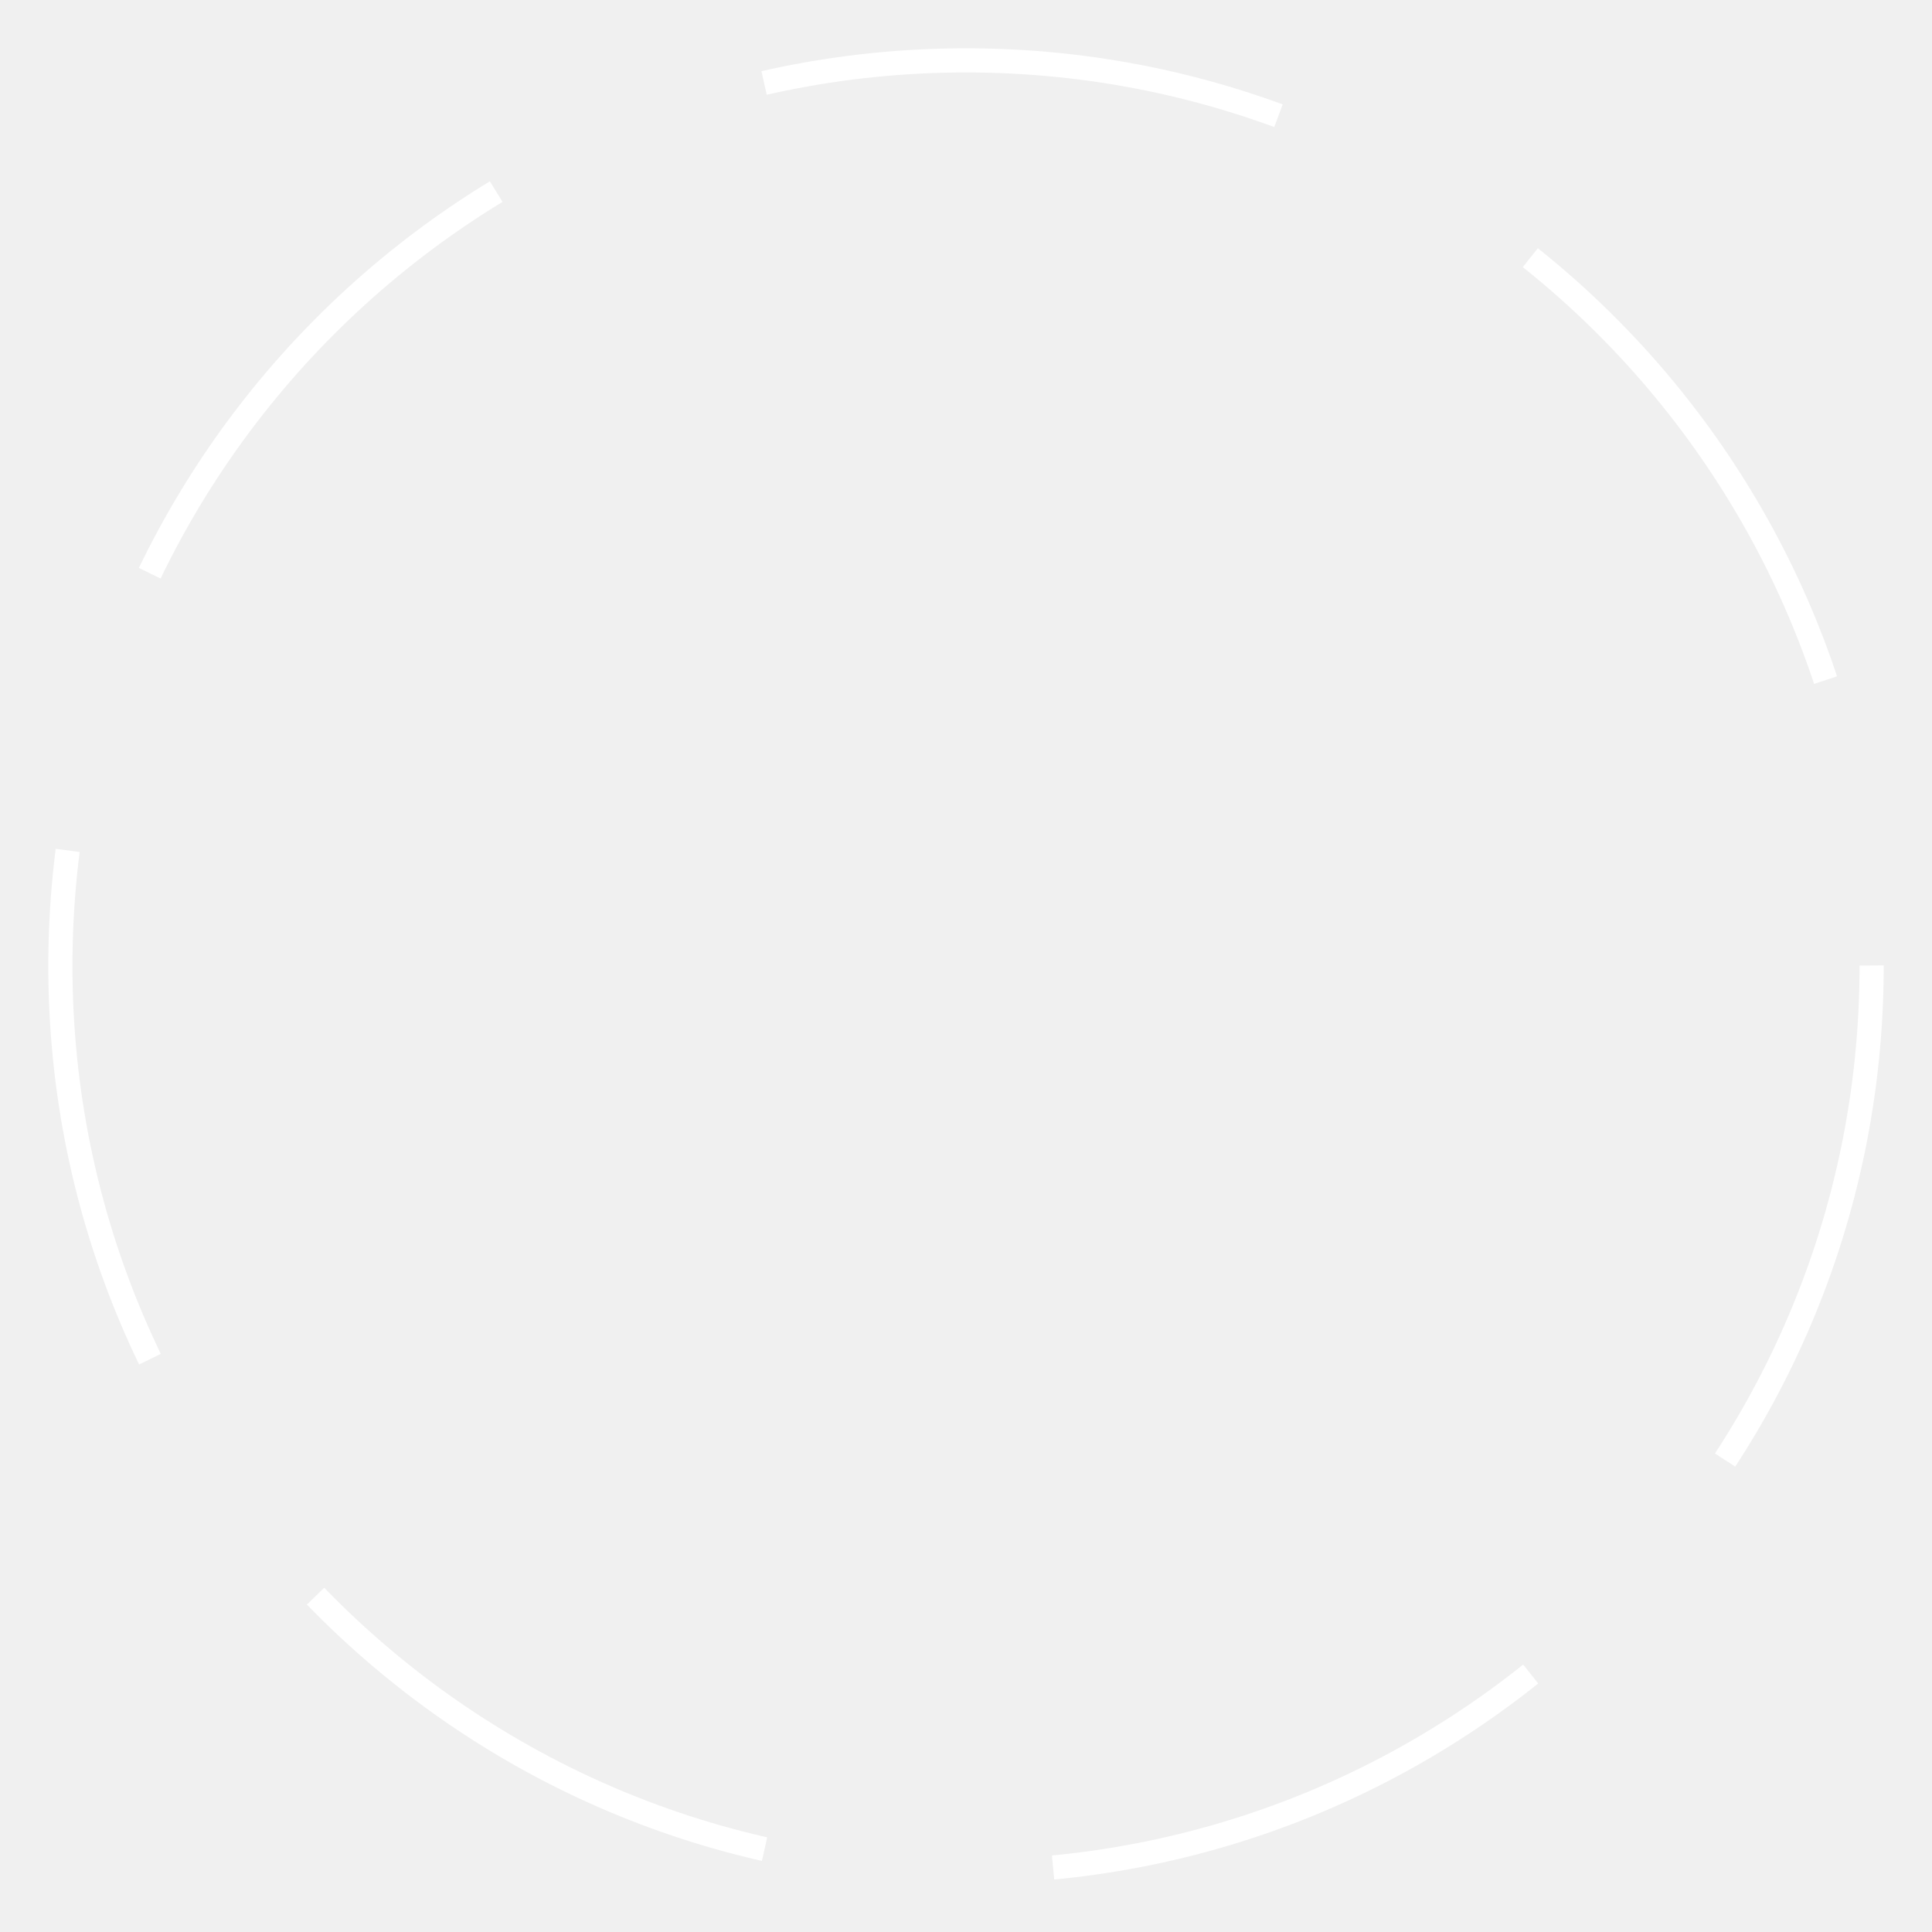
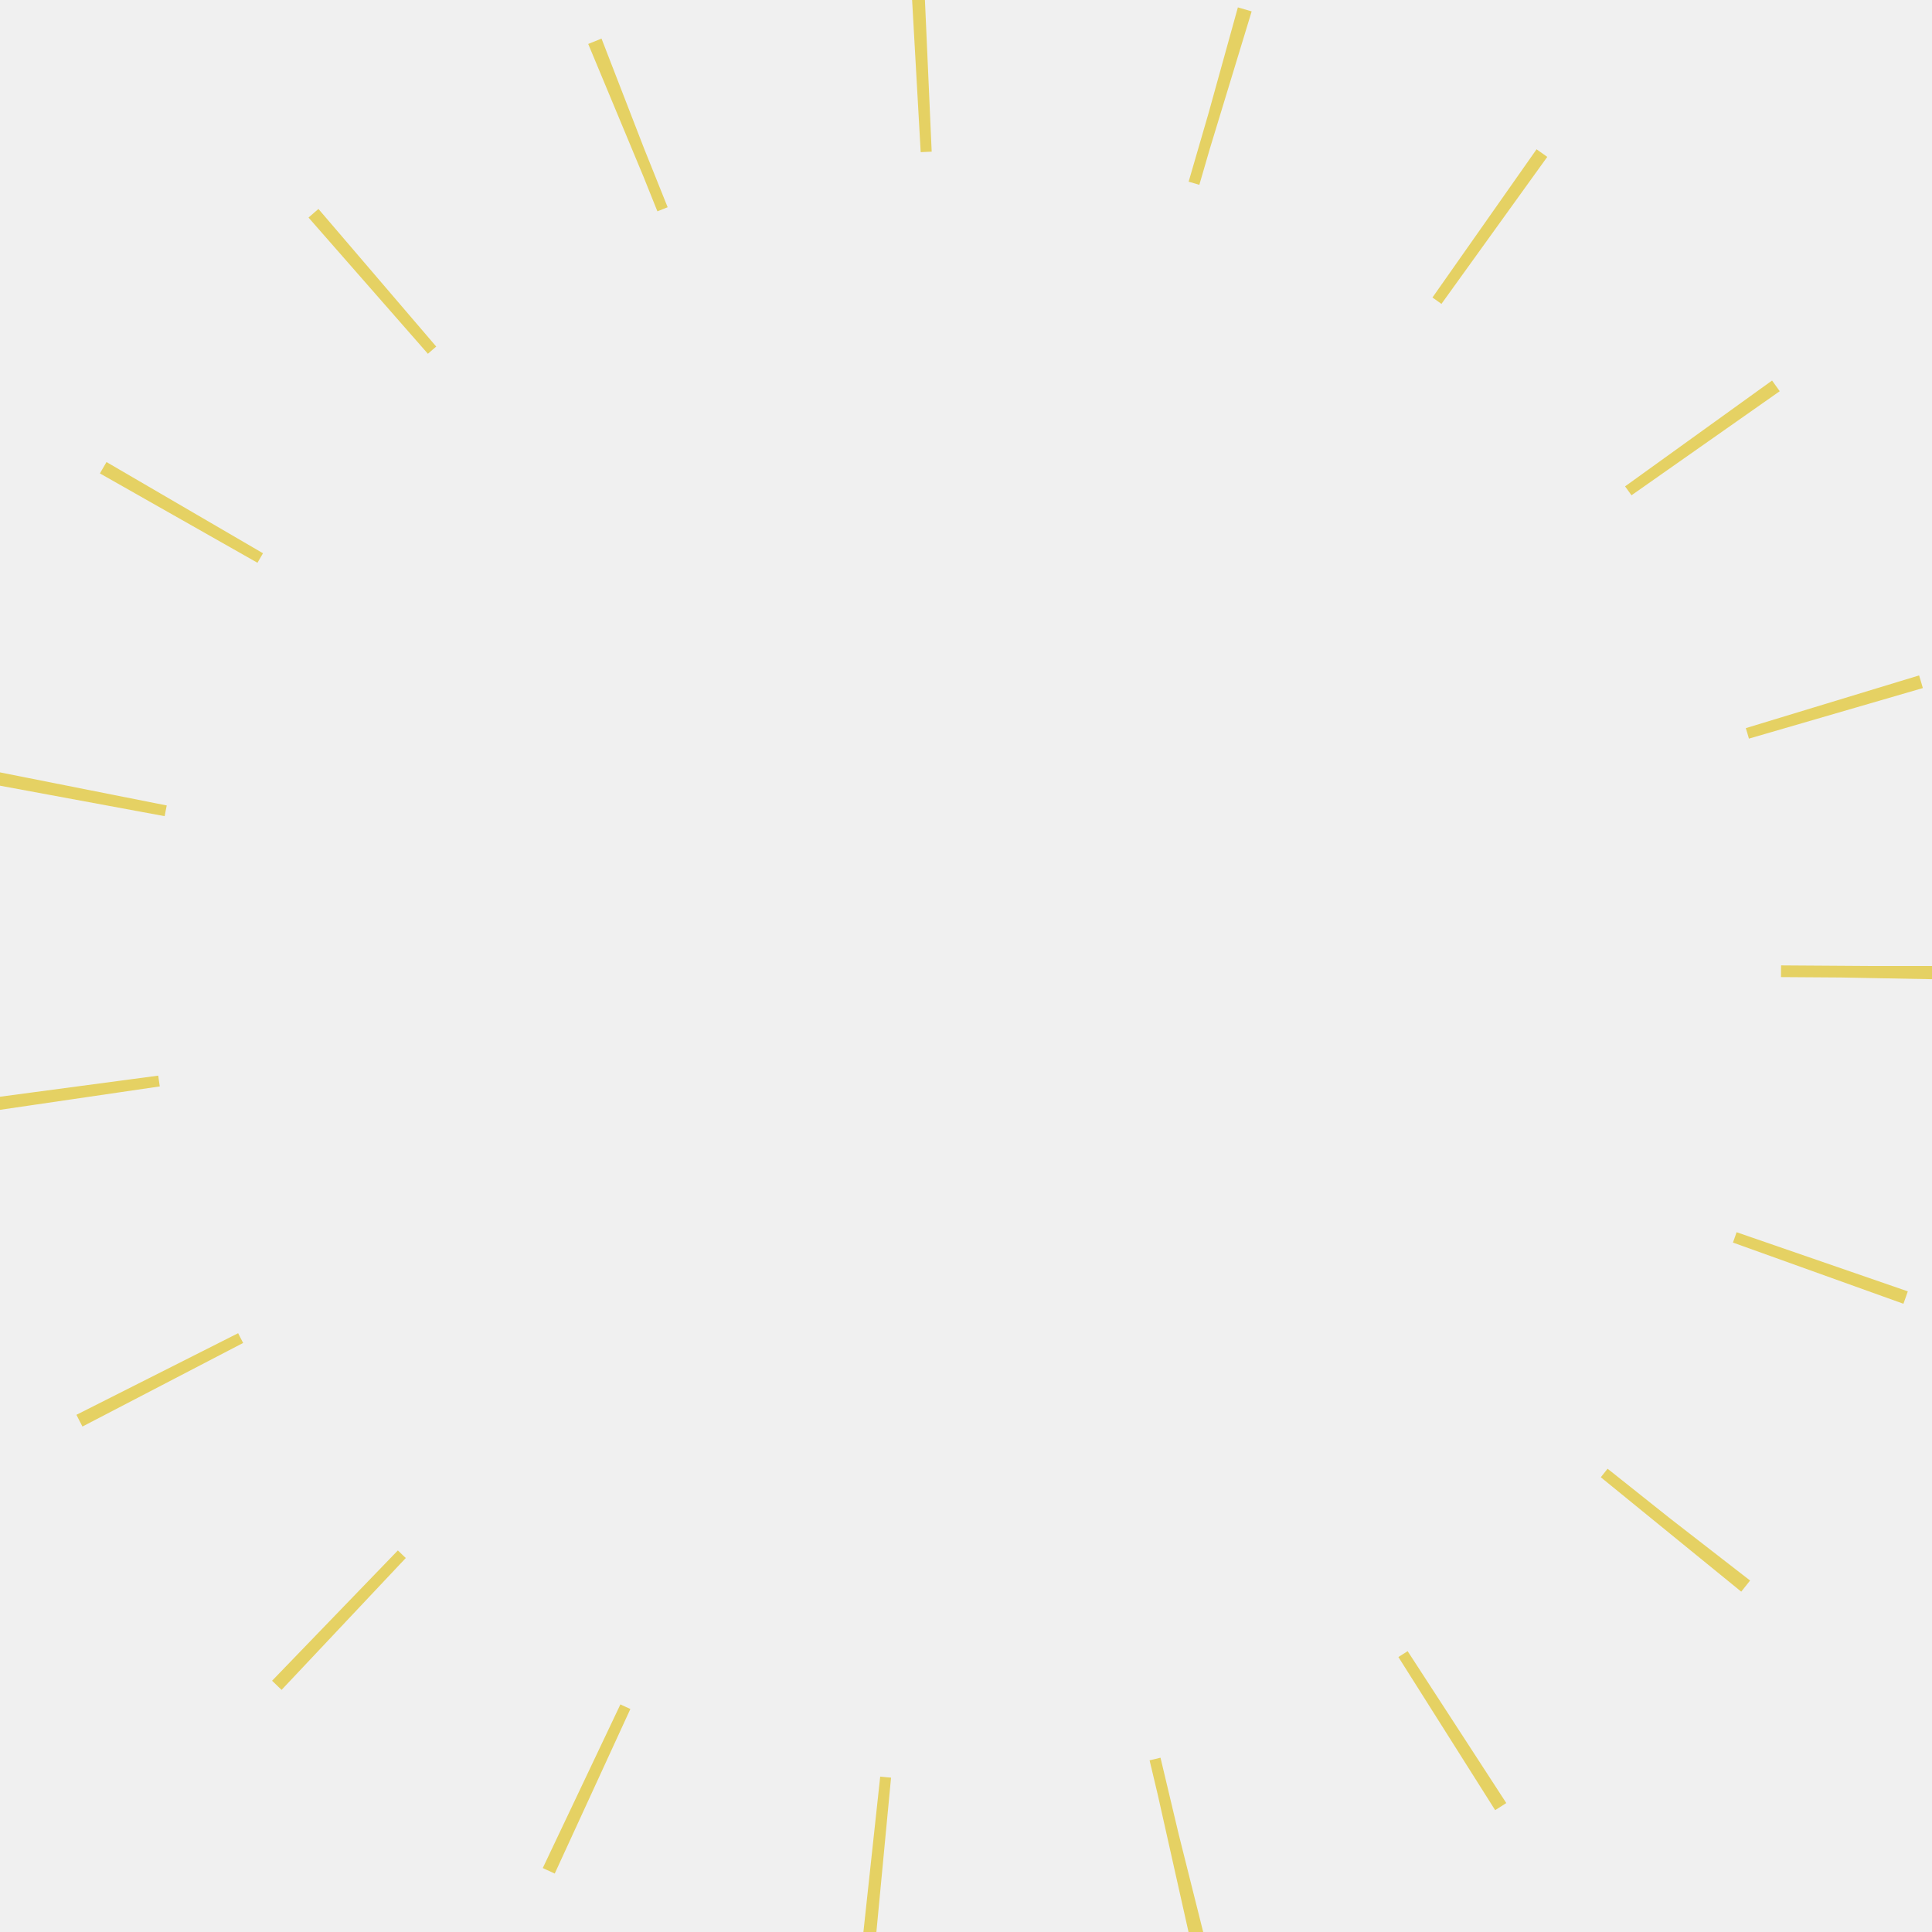
<svg xmlns="http://www.w3.org/2000/svg" viewBox="0 0 320 320">
-   <circle cx="160" cy="160" r="150" style="fill:none;stroke:#fff;stroke-miterlimit:10;stroke-width:4;stroke-dasharray:86.558,48.088;opacity:0" />
-   <circle cx="160" cy="160" r="150" style="fill:none;stroke:#fff;stroke-miterlimit:10;stroke-width:4;stroke-dasharray:86.558,48.088" />
+   <circle cx="160" cy="160" r="150" style="fill:none;stroke:#e5d163;stroke-width:3;stroke-miterlimit:10;stroke-dasharray:3,10;opacity:0;" />
+   <circle cx="160" cy="160" r="150" style="fill:none;stroke:#e5d163;stroke-width:30;stroke-miterlimit:10;stroke-dasharray:2,47.9;" />
</svg>
